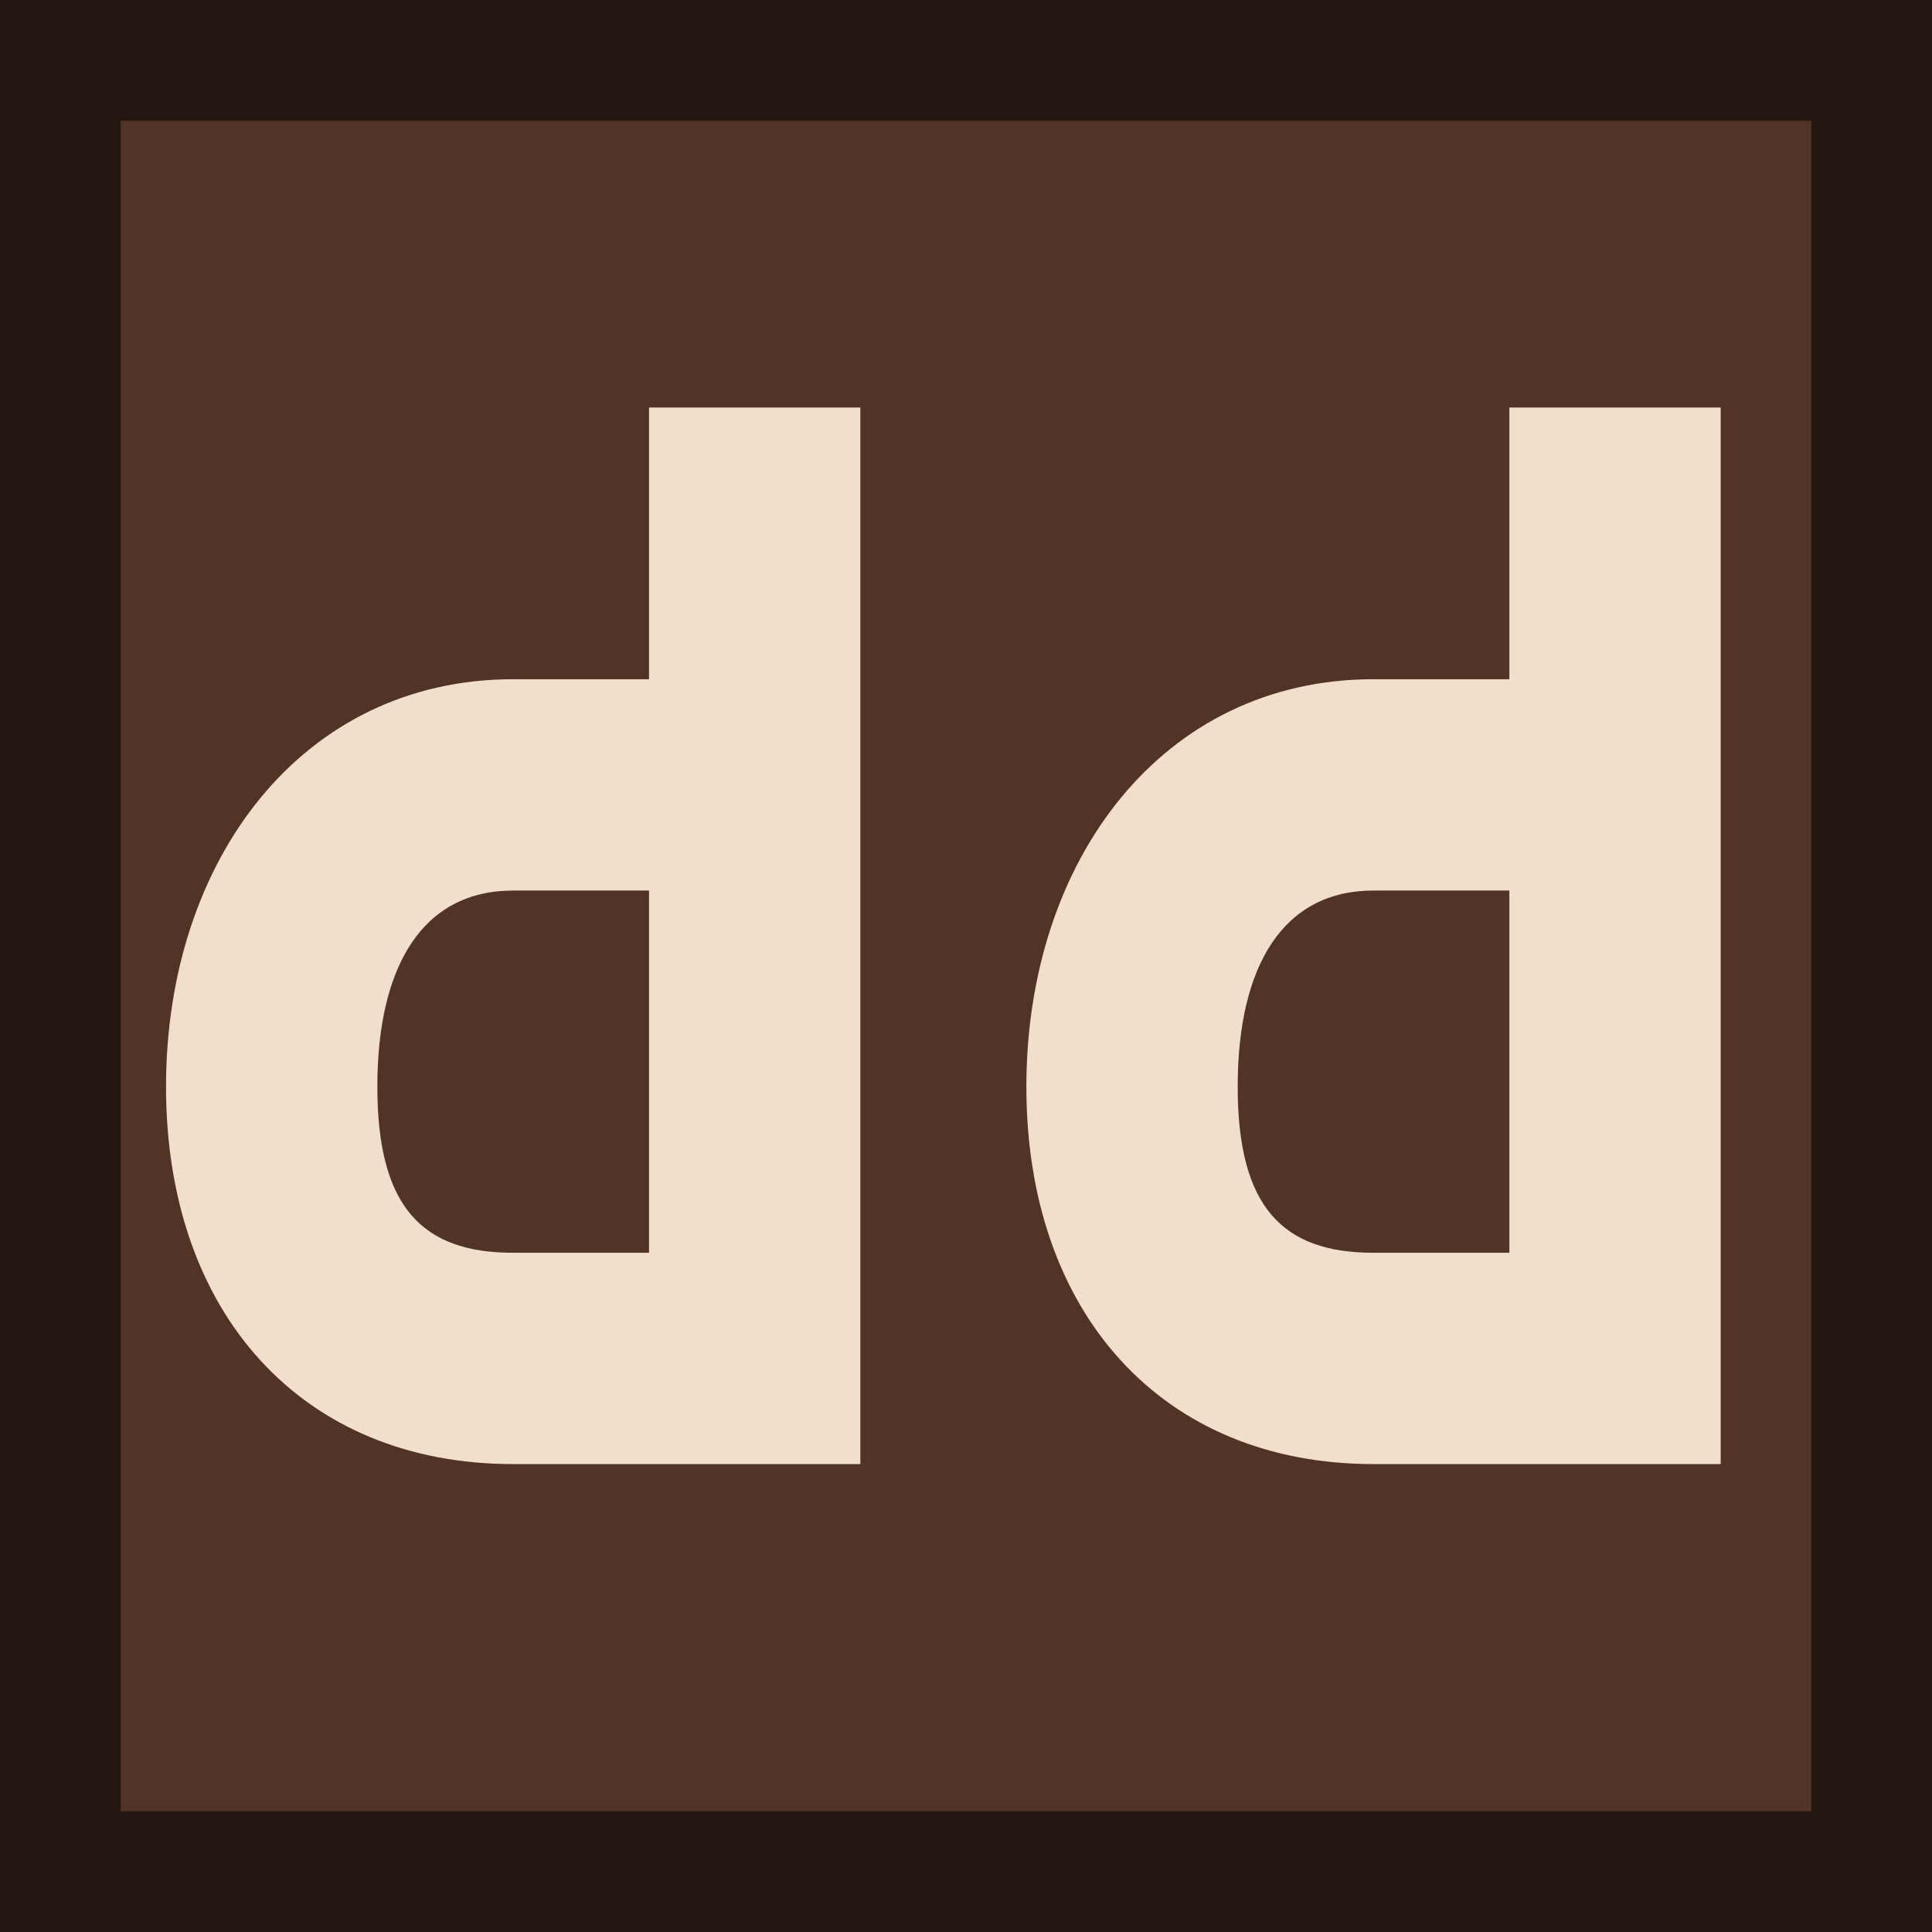
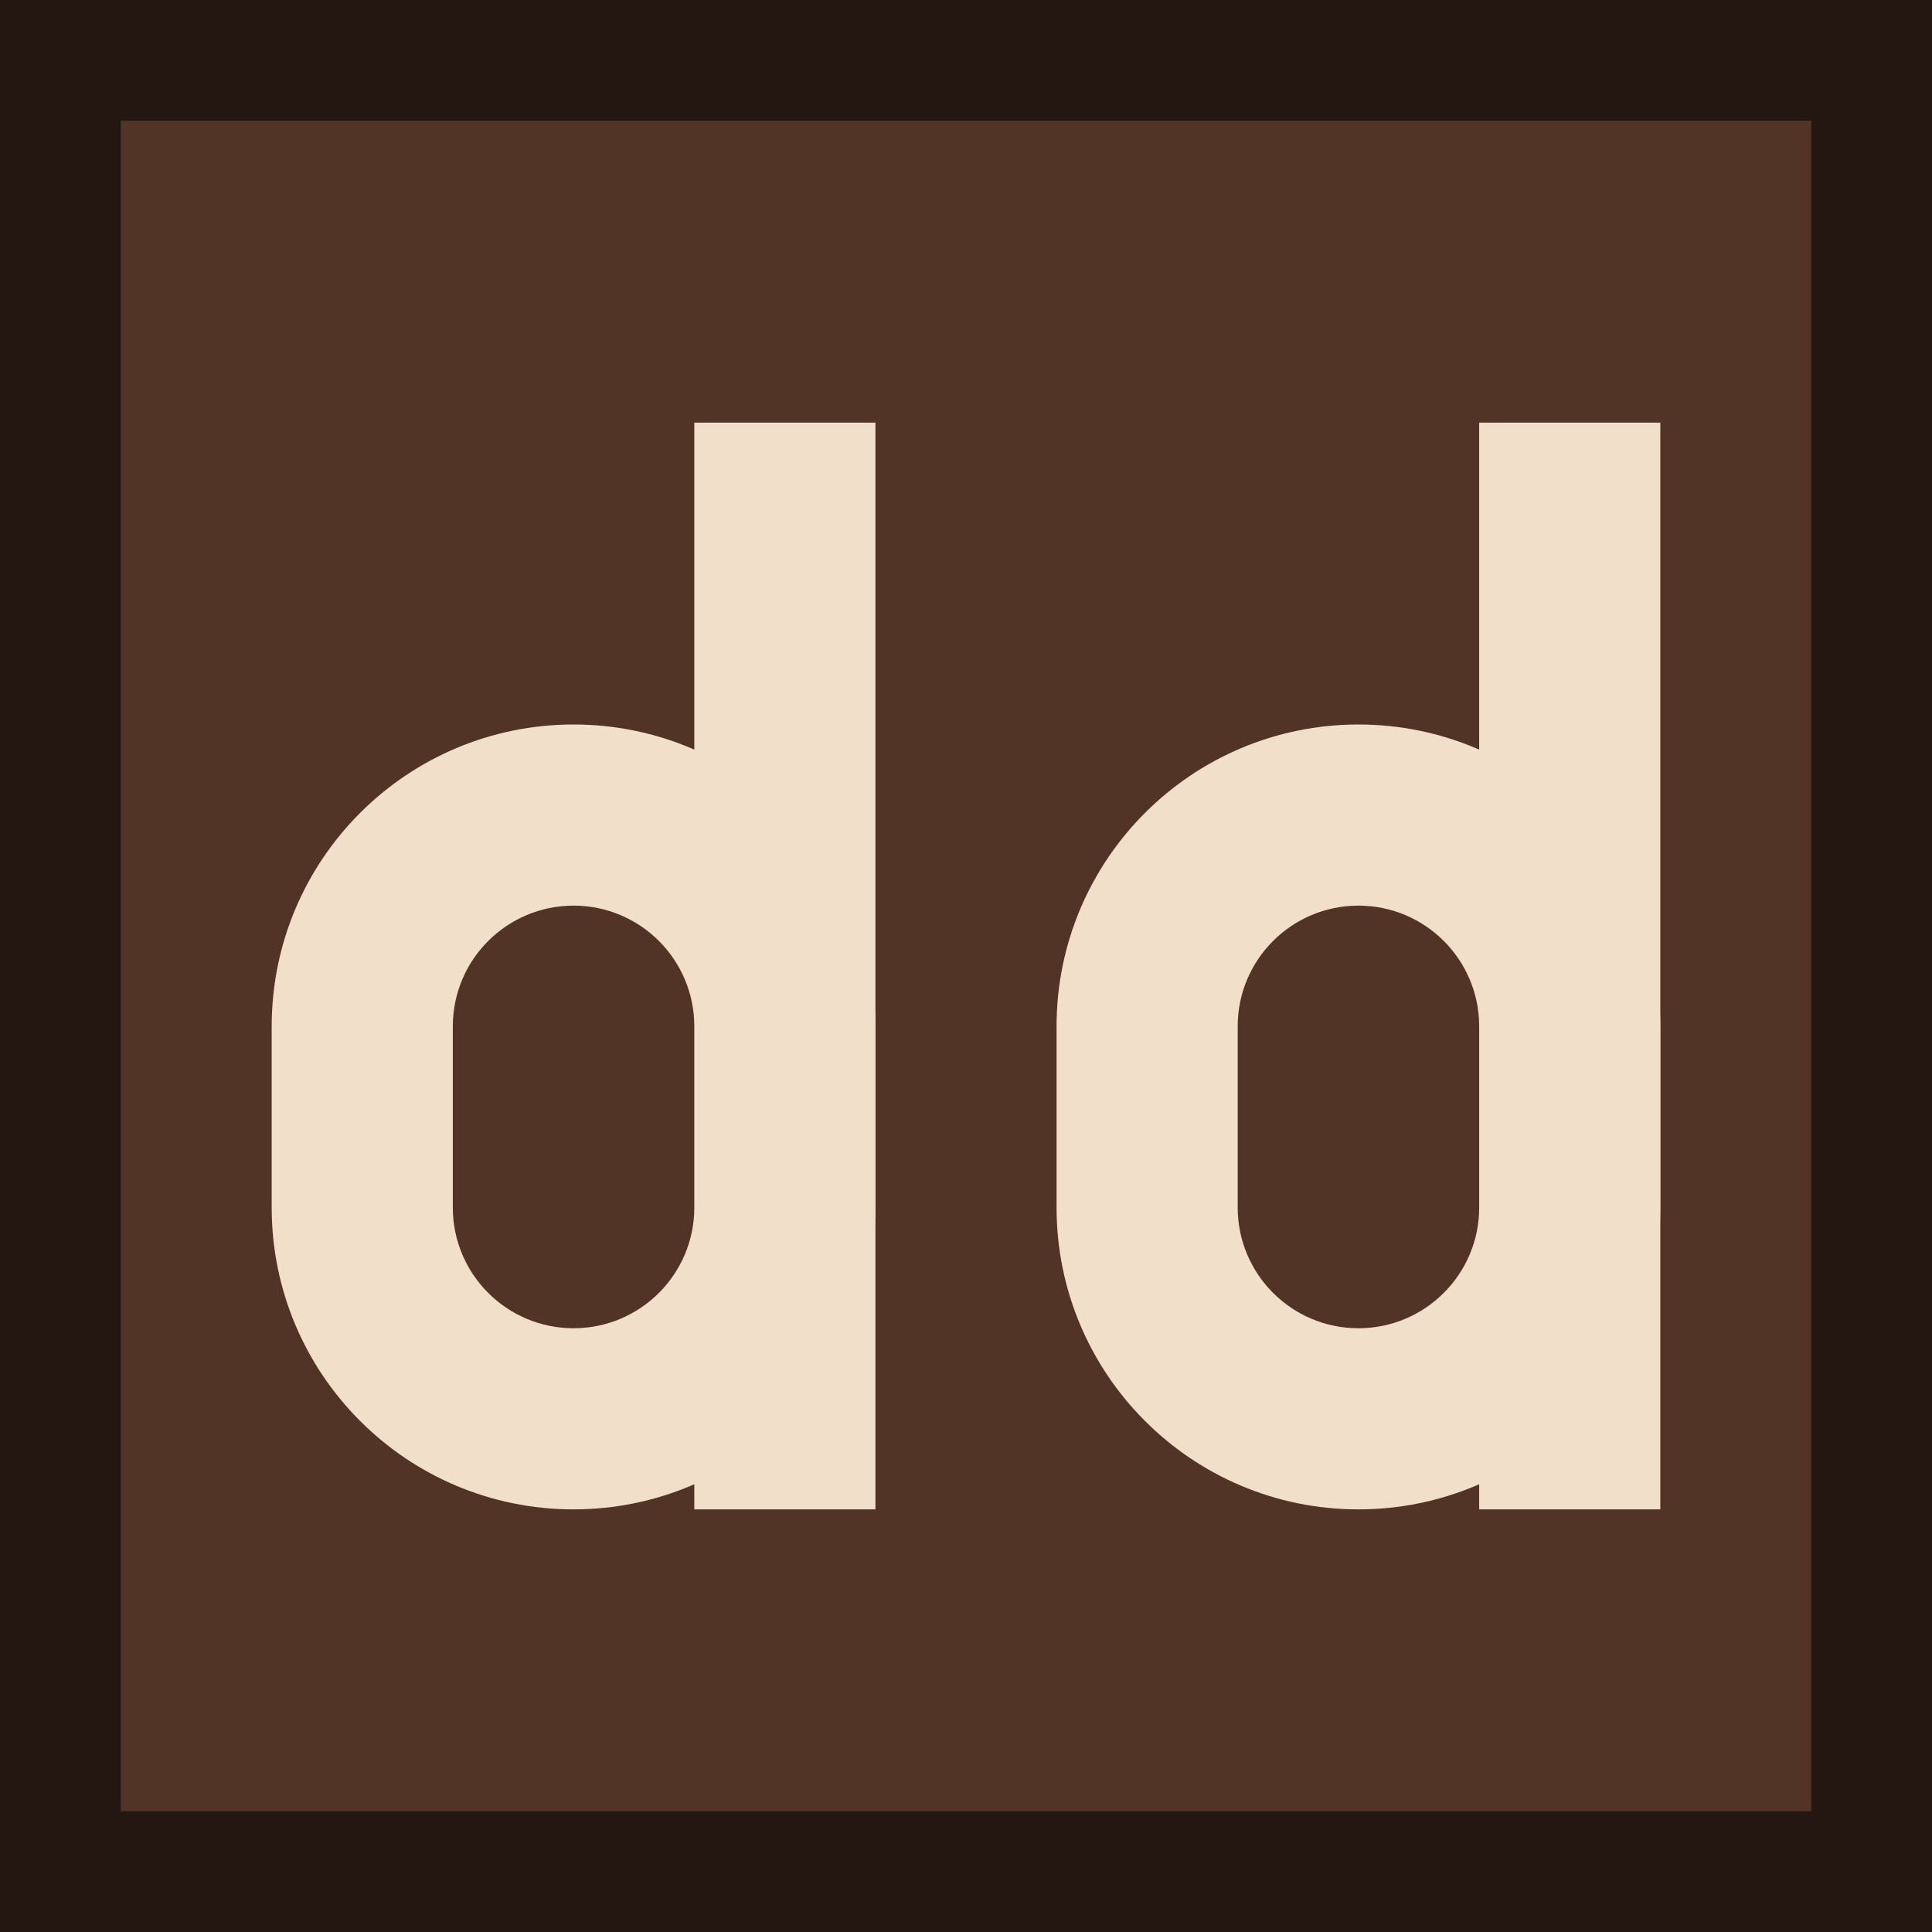
<svg xmlns="http://www.w3.org/2000/svg" width="128" height="128" viewBox="0 0 128 128">
  <rect width="128" height="128" fill="#241711" />
  <rect x="8" y="8" width="112" height="112" fill="#523426" />
-   <path fill="#f2dfca" fill-rule="evenodd" d="     M34 45h9V27h14v70H34c-14 0-23-10-23-25s9-27 23-27zm0 14c-6 0-9 5-9 13s3 11 9 11h9V59h-9z     M91 45h9V27h14v70H91c-14 0-23-10-23-25s9-27 23-27zm0 14c-6 0-9 5-9 13s3 11 9 11h9V59h-9z   " />
+   <g fill="#f2dfca">
+     <rect x="46" y="28" width="12" height="72" />
+     <rect x="18" y="48" width="40" height="52" rx="20" />
+     <rect x="98" y="28" width="12" height="72" />
+     <rect x="70" y="48" width="40" height="52" rx="20" />
+   </g>
+   <g fill="#523426">
+     <rect x="30" y="60" width="16" height="28" rx="8" />
+     <rect x="82" y="60" width="16" height="28" rx="8" />
+   </g>
</svg>
